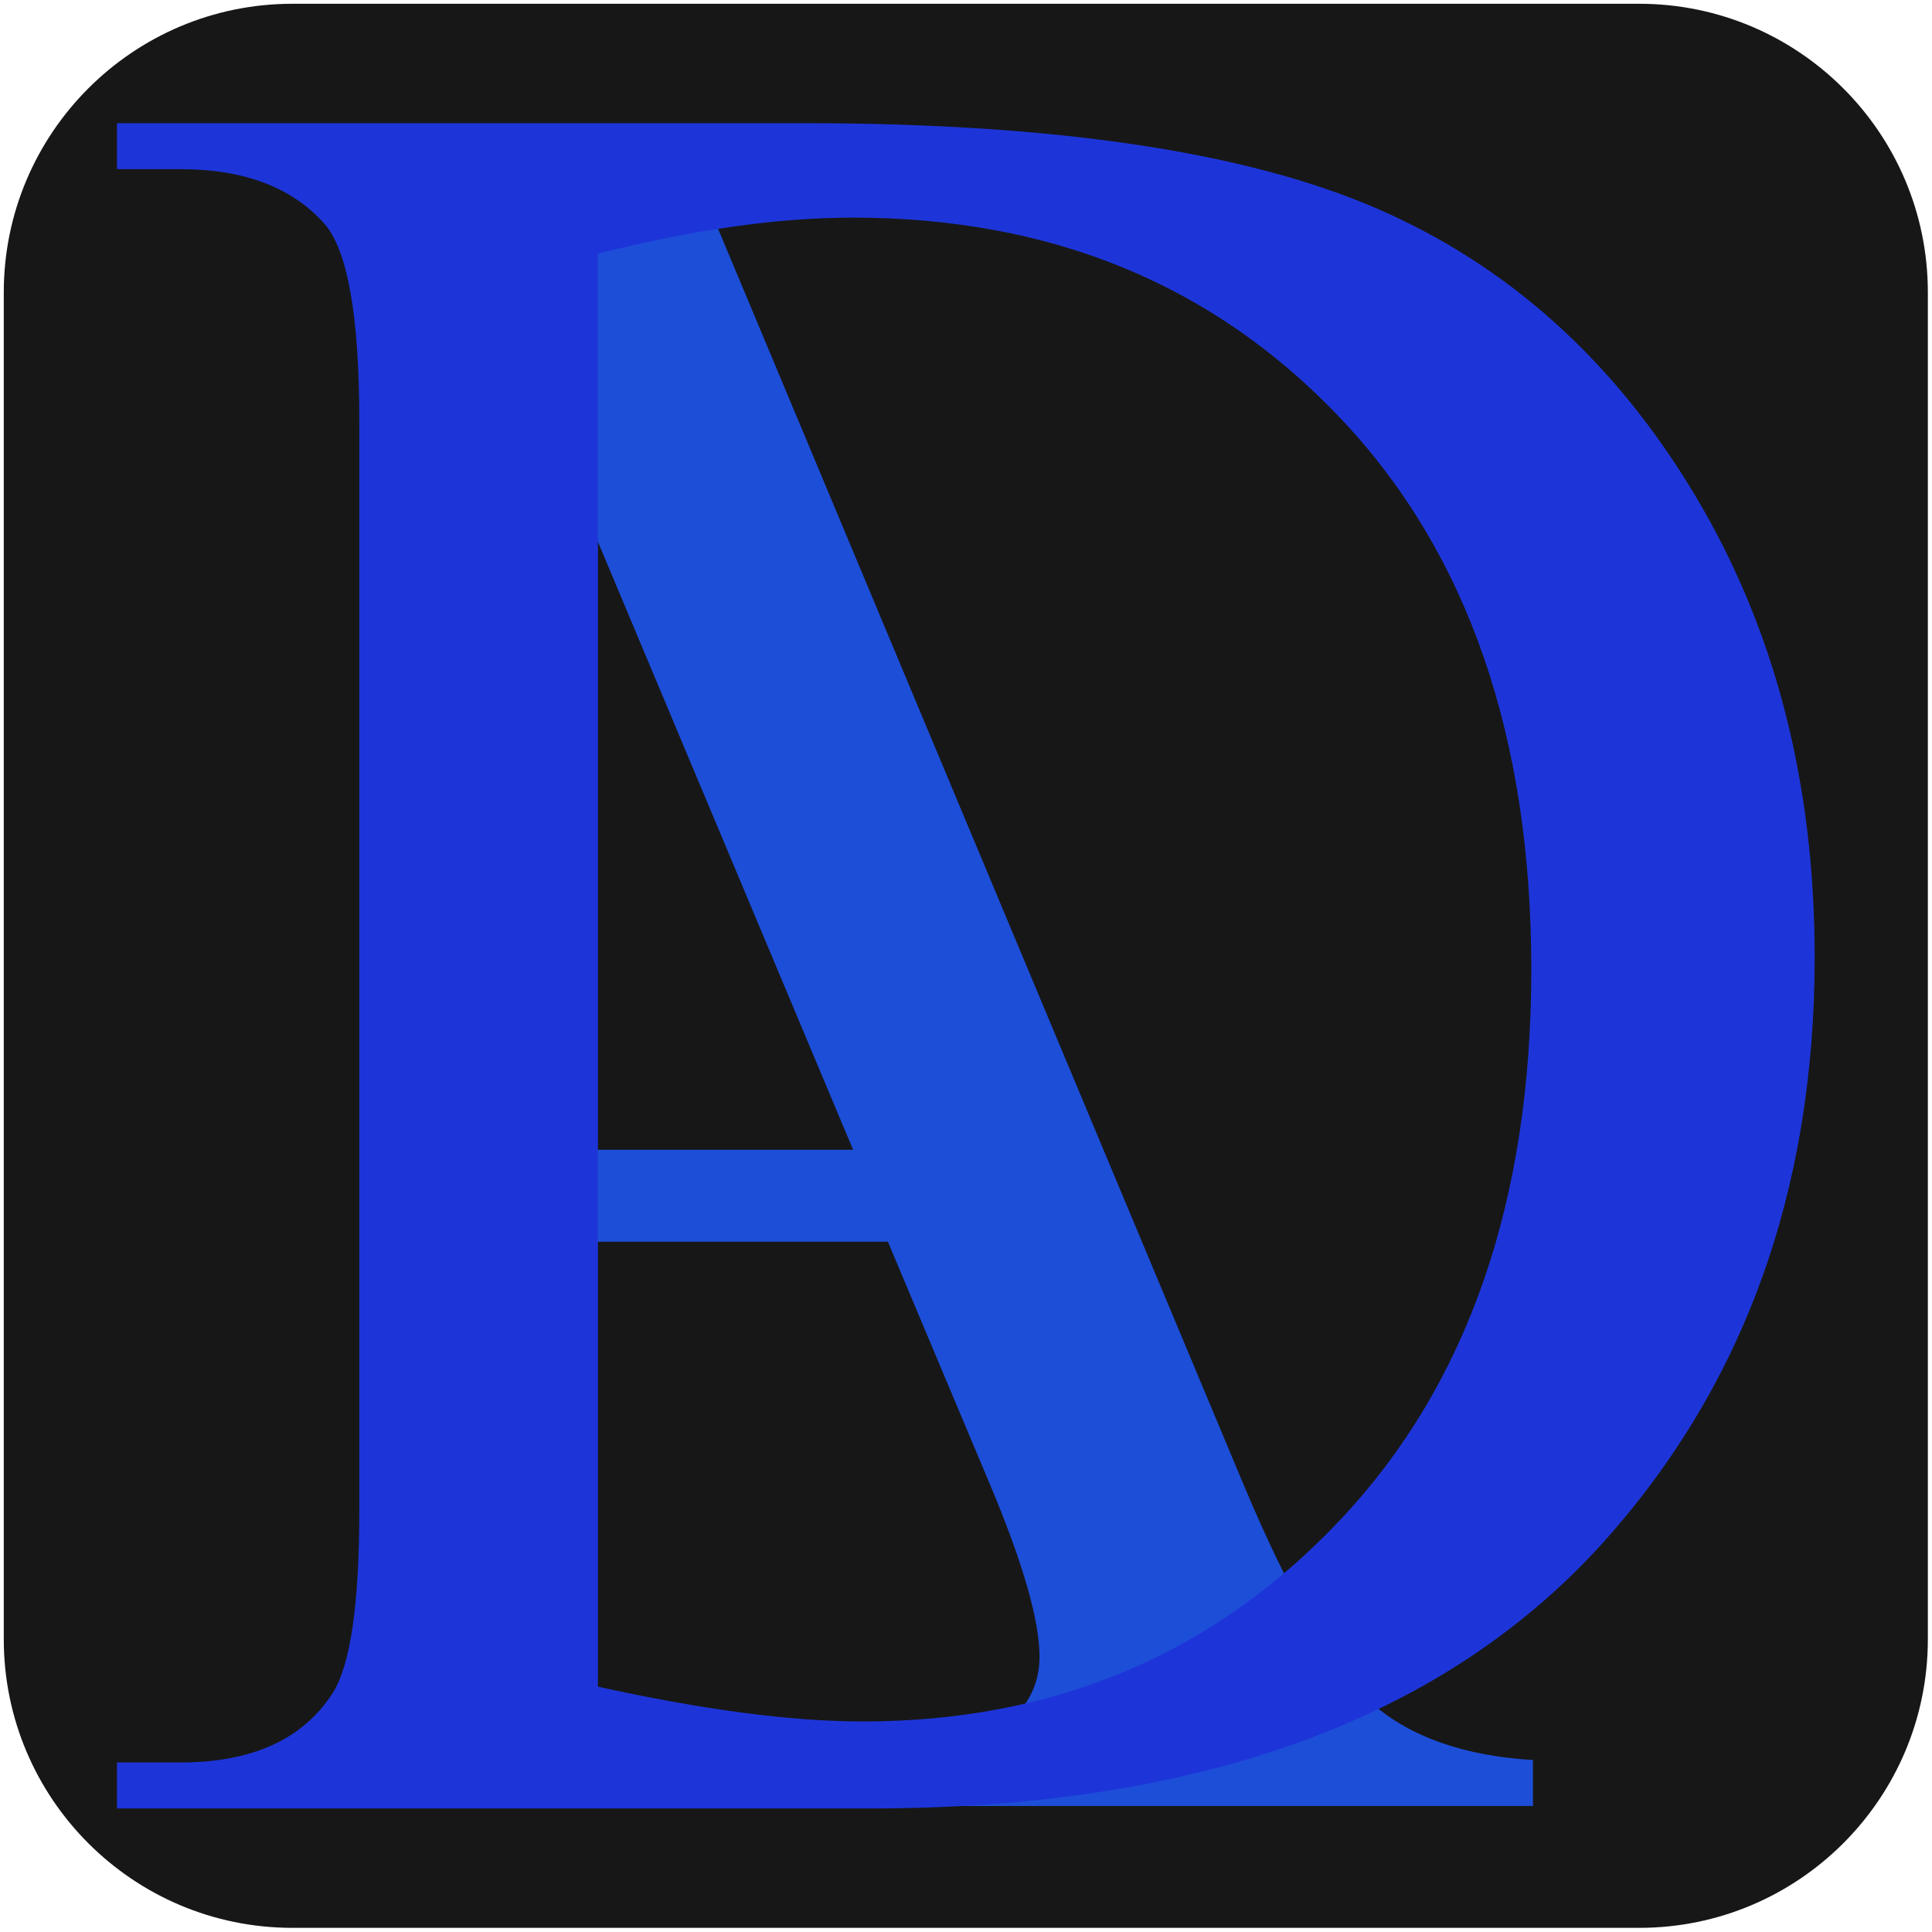
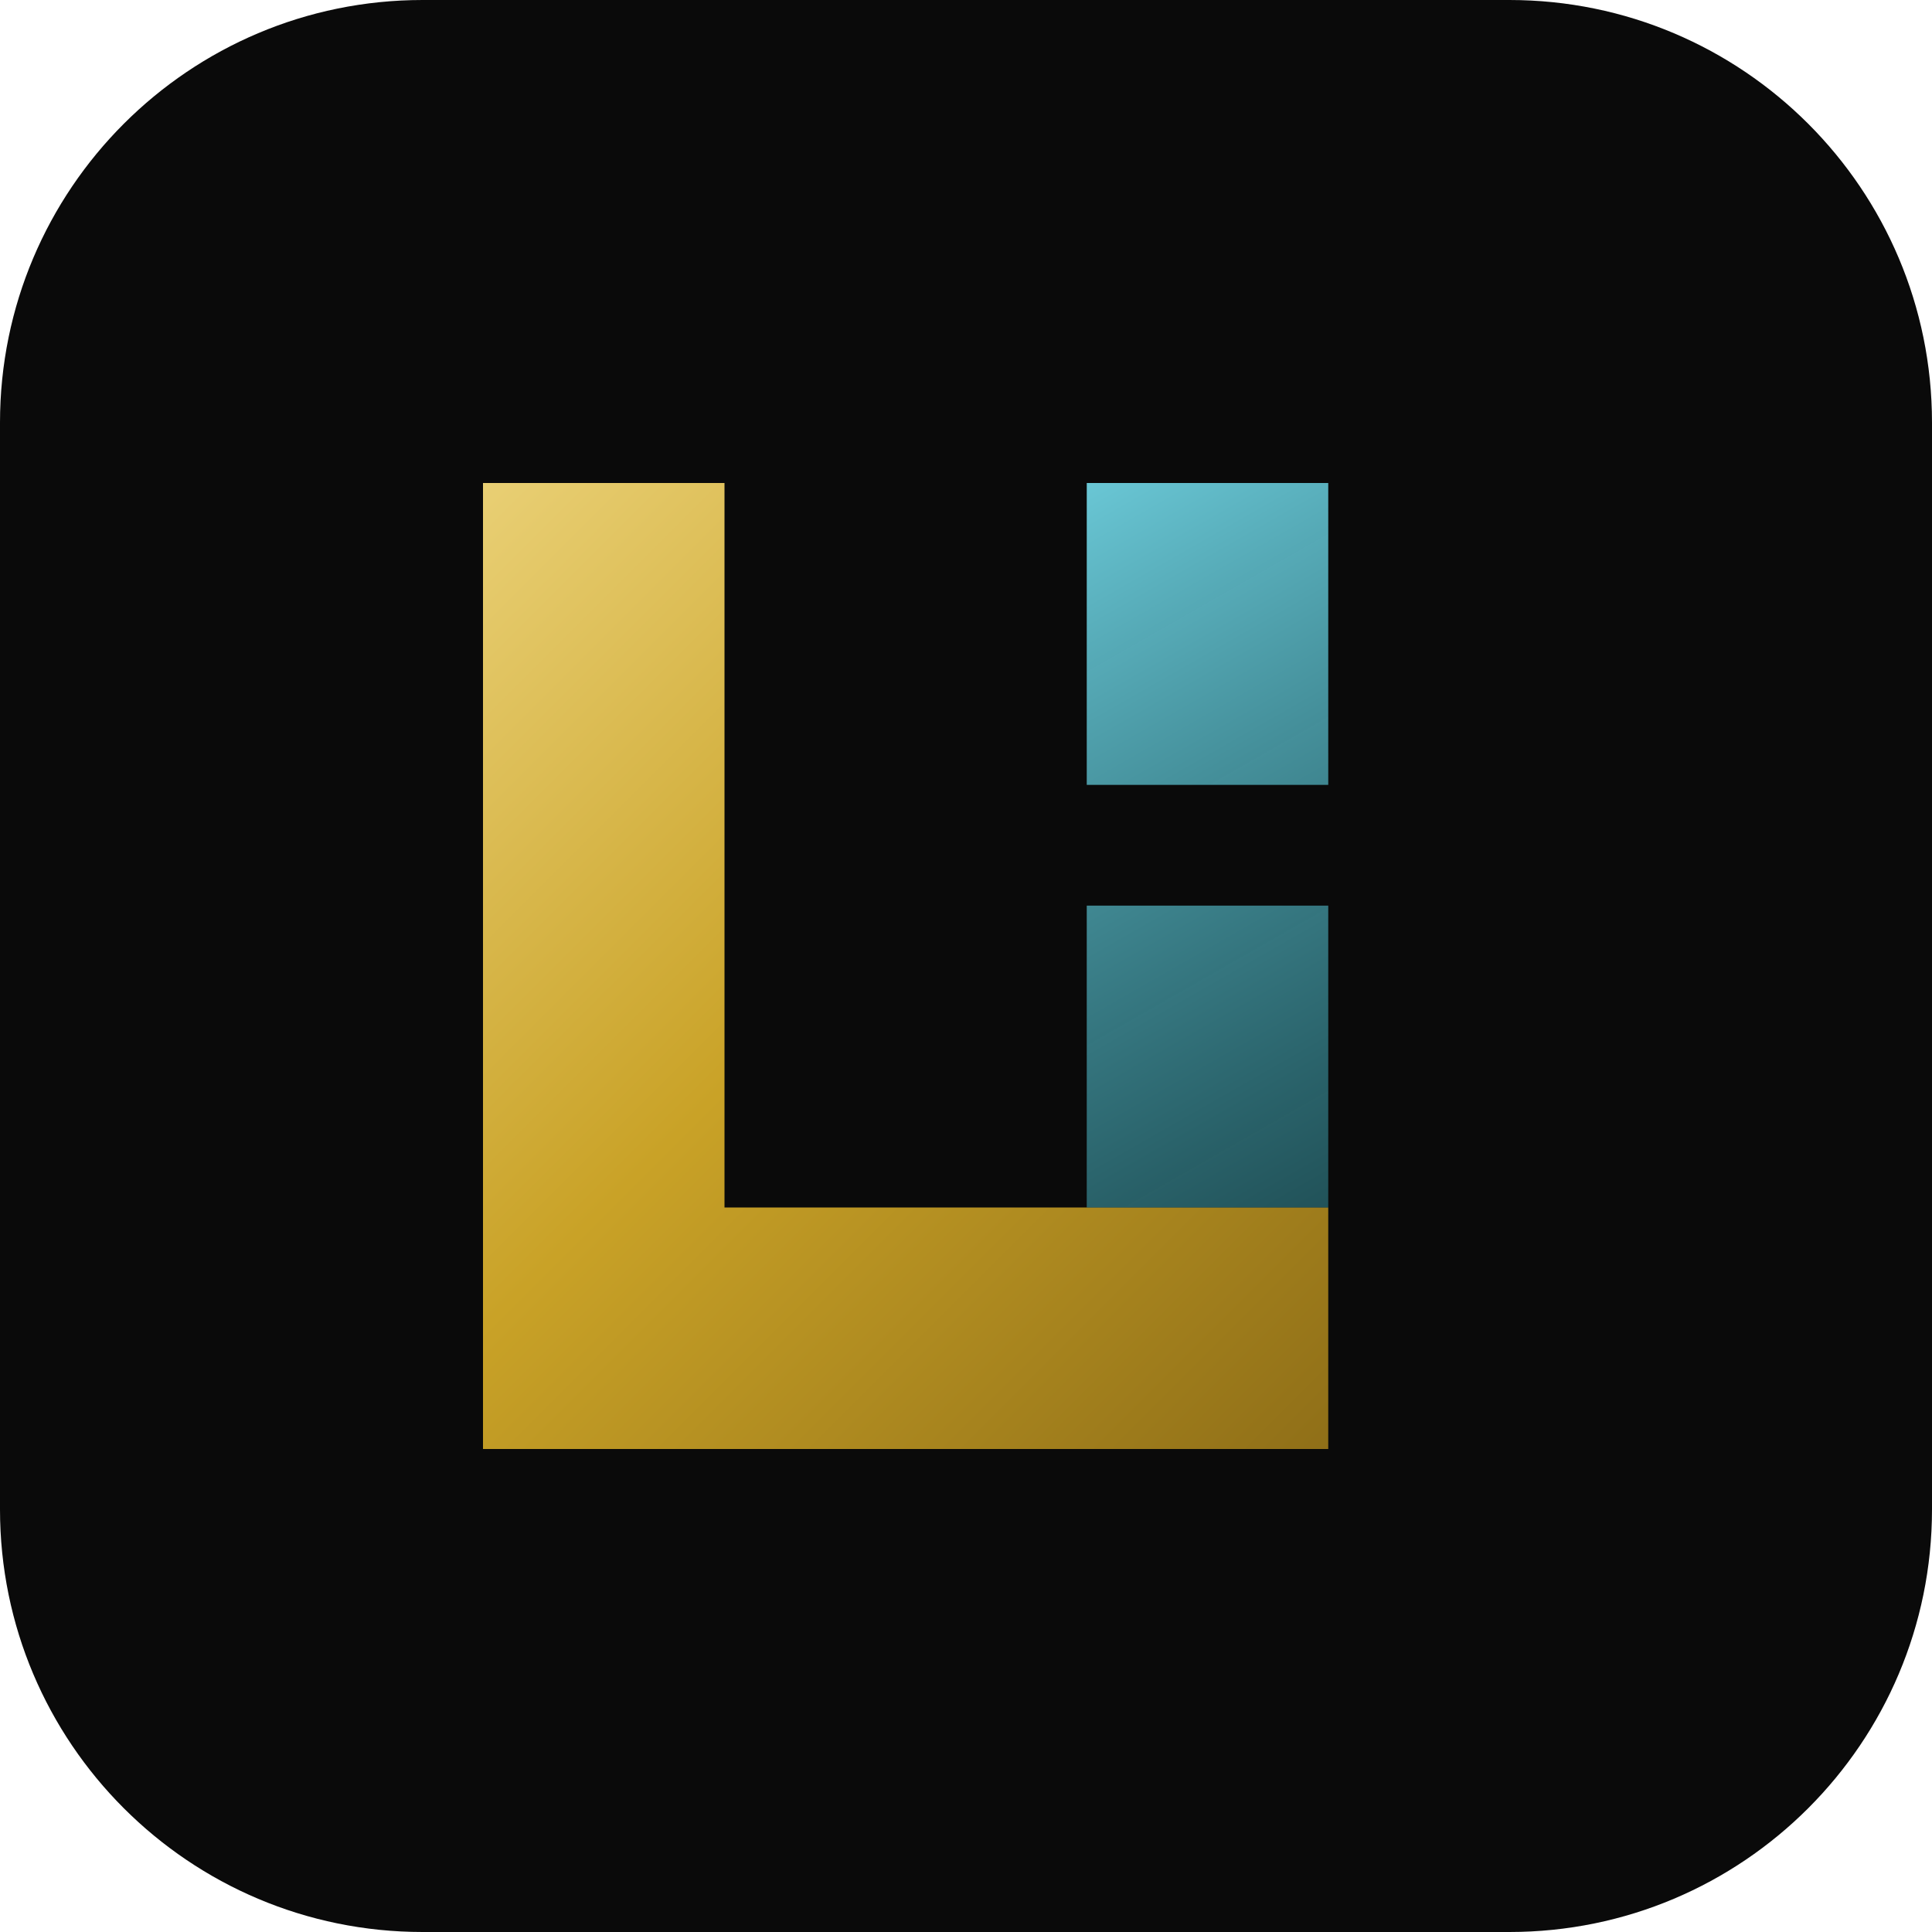
- <svg xmlns="http://www.w3.org/2000/svg" width="100%" height="100%" viewBox="0 0 2845 2845" version="1.1" xml:space="preserve" style="fill-rule:evenodd;clip-rule:evenodd;stroke-linejoin:round;stroke-miterlimit:2;">
-   <path d="M2838.89,430.556c-0,-234.564 -190.436,-425 -425,-425l-1983.33,-0c-234.564,-0 -425,190.436 -425,425l-0,1983.33c-0,234.564 190.436,425 425,425l1983.33,-0c234.564,-0 425,-190.436 425,-425l-0,-1983.33Z" style="fill:#171717;" />
-   <g>
-     <clipPath id="_clip1">
-       <rect x="587.084" y="189.211" width="1670.28" height="2470.24" />
-     </clipPath>
-     <g clip-path="url(#_clip1)">
-       <path d="M1307.51,1828.56l-960.834,-0l-168.375,391.654c-41.484,96.389 -62.226,168.375 -62.226,215.959c0,37.824 17.997,71.072 53.99,99.744c35.993,28.673 113.775,47.279 233.346,55.82l-0,67.716l-781.479,-0l-0,-67.716c103.709,-18.302 170.815,-42.094 201.318,-71.376c62.225,-58.565 131.161,-177.526 206.808,-356.882l872.987,-2042.46l64.055,-0l863.836,2064.42c69.546,165.935 132.687,273.609 189.422,323.024c56.735,49.414 135.737,77.171 237.006,83.272l-0,67.716l-979.136,-0l-0,-67.716c98.828,-4.88 165.629,-21.352 200.402,-49.414c34.773,-28.063 52.16,-62.226 52.16,-102.489c-0,-53.685 -24.402,-138.483 -73.207,-254.393l-150.073,-356.881Zm-51.244,-135.432l-420.937,-1002.93l-431.918,1002.93l852.855,-0Z" style="fill:#1d4ed8;fill-rule:nonzero;" />
-     </g>
-     <path d="M172.222,2663.07l0,-67.716l93.338,0c104.93,0 179.356,-33.553 223.28,-100.658c26.842,-40.264 40.264,-130.552 40.264,-270.864l-0,-1603.22c-0,-154.954 -17.082,-251.953 -51.245,-290.996c-47.584,-53.685 -118.35,-80.527 -212.299,-80.527l-93.338,-0l0,-67.716l1010.25,0c370.913,0 653.063,42.094 846.45,126.281c193.387,84.188 348.95,224.5 466.691,420.937c117.74,196.437 176.61,423.377 176.61,680.82c0,345.29 -104.929,633.846 -314.787,865.666c-235.481,258.663 -594.193,387.994 -1076.13,387.994l-1109.08,0Zm708.273,-179.355c154.953,34.163 284.895,51.244 389.824,51.244c283.065,0 517.935,-99.439 704.612,-298.316c186.676,-198.878 280.015,-468.521 280.015,-808.931c-0,-342.85 -93.339,-613.104 -280.015,-810.762c-186.677,-197.657 -426.428,-296.486 -719.253,-296.486c-109.81,0 -234.871,17.692 -375.183,53.075l-0,2110.18Z" style="fill:#1d35d8;fill-rule:nonzero;" />
-   </g>
+ <svg xmlns="http://www.w3.org/2000/svg" viewBox="0 0 32 32" role="img" aria-label="Luxe">
+   <defs>
+     <linearGradient id="gold" x1="6" y1="6" x2="26" y2="26" gradientUnits="userSpaceOnUse">
+       <stop stop-color="#f2dc8a" />
+       <stop offset="0.45" stop-color="#c9a227" />
+       <stop offset="1" stop-color="#7a5c12" />
+     </linearGradient>
+     <linearGradient id="teal" x1="18" y1="8" x2="26" y2="22" gradientUnits="userSpaceOnUse">
+       <stop stop-color="#6ed0df" stop-opacity="0.95" />
+       <stop offset="1" stop-color="#2a8f9c" stop-opacity="0.35" />
+     </linearGradient>
+   </defs>
+   <rect width="32" height="32" rx="7" fill="#0a0a0a" />
+   <path fill="url(#gold)" d="M8 8h4v12h10v4H8V8z" />
+   <path fill="url(#teal)" d="M18 8h4v5h-4V8zm0 7h4v5h-4v-5z" />
</svg>
